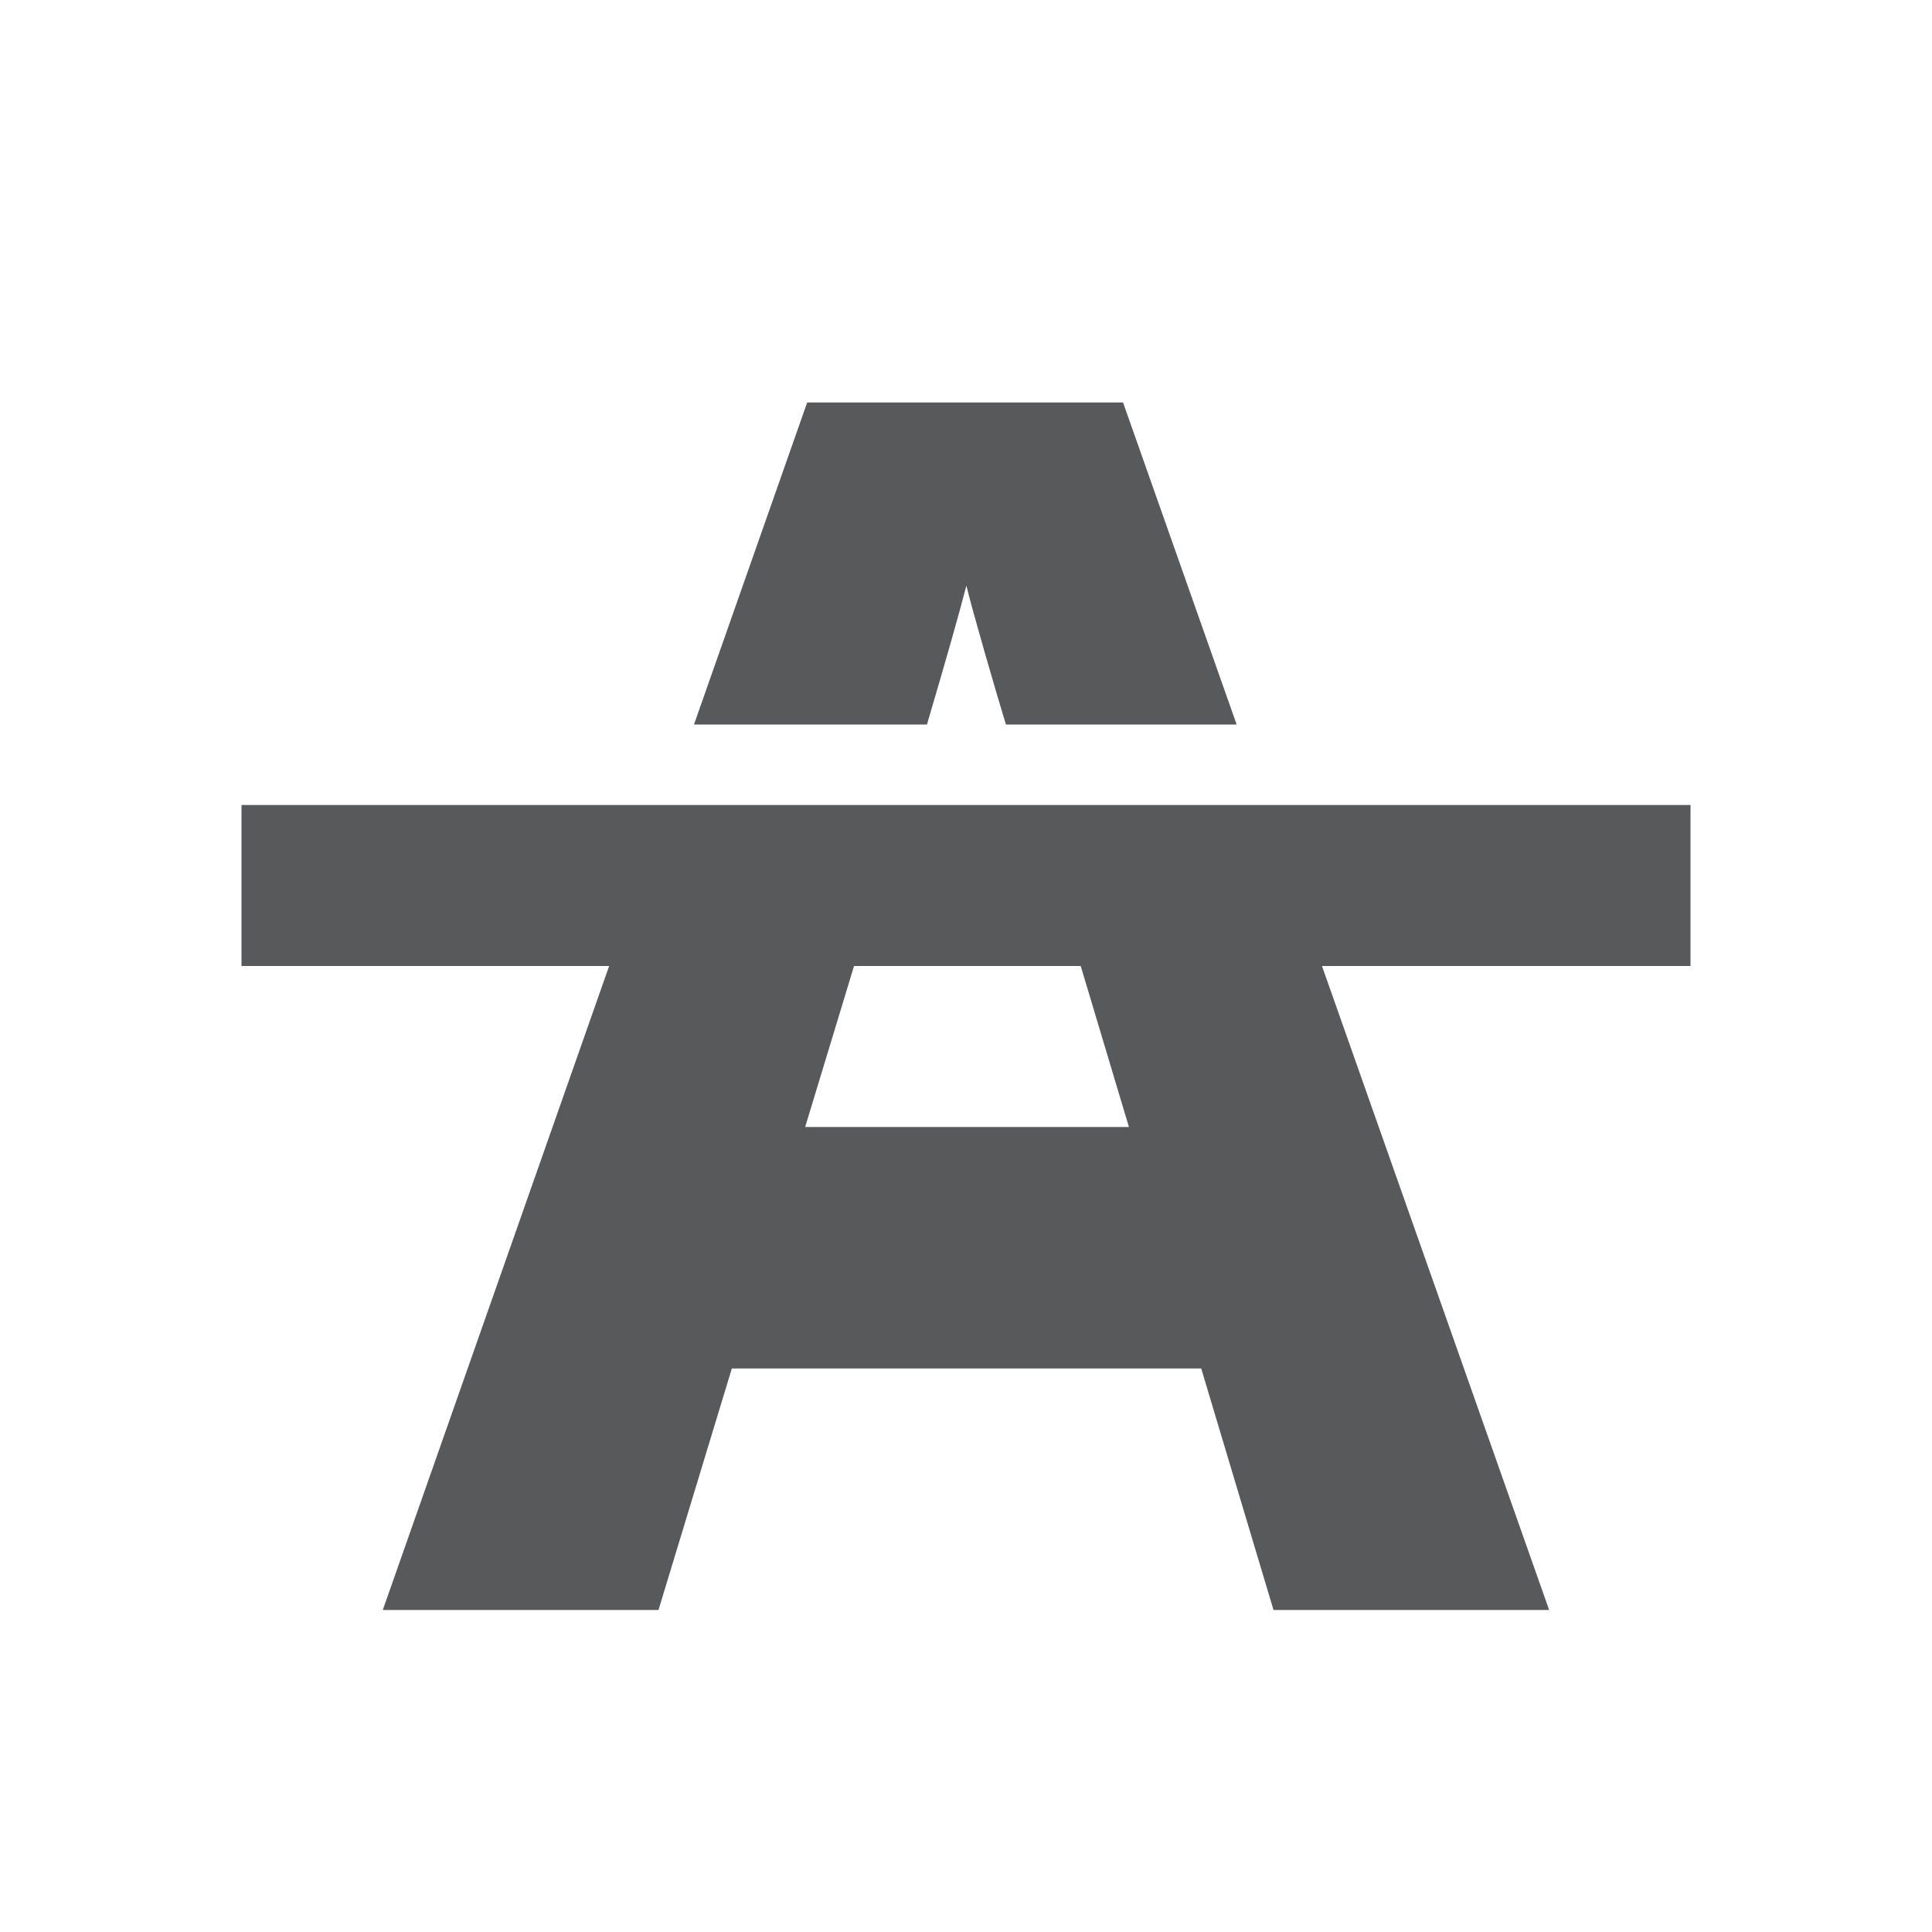
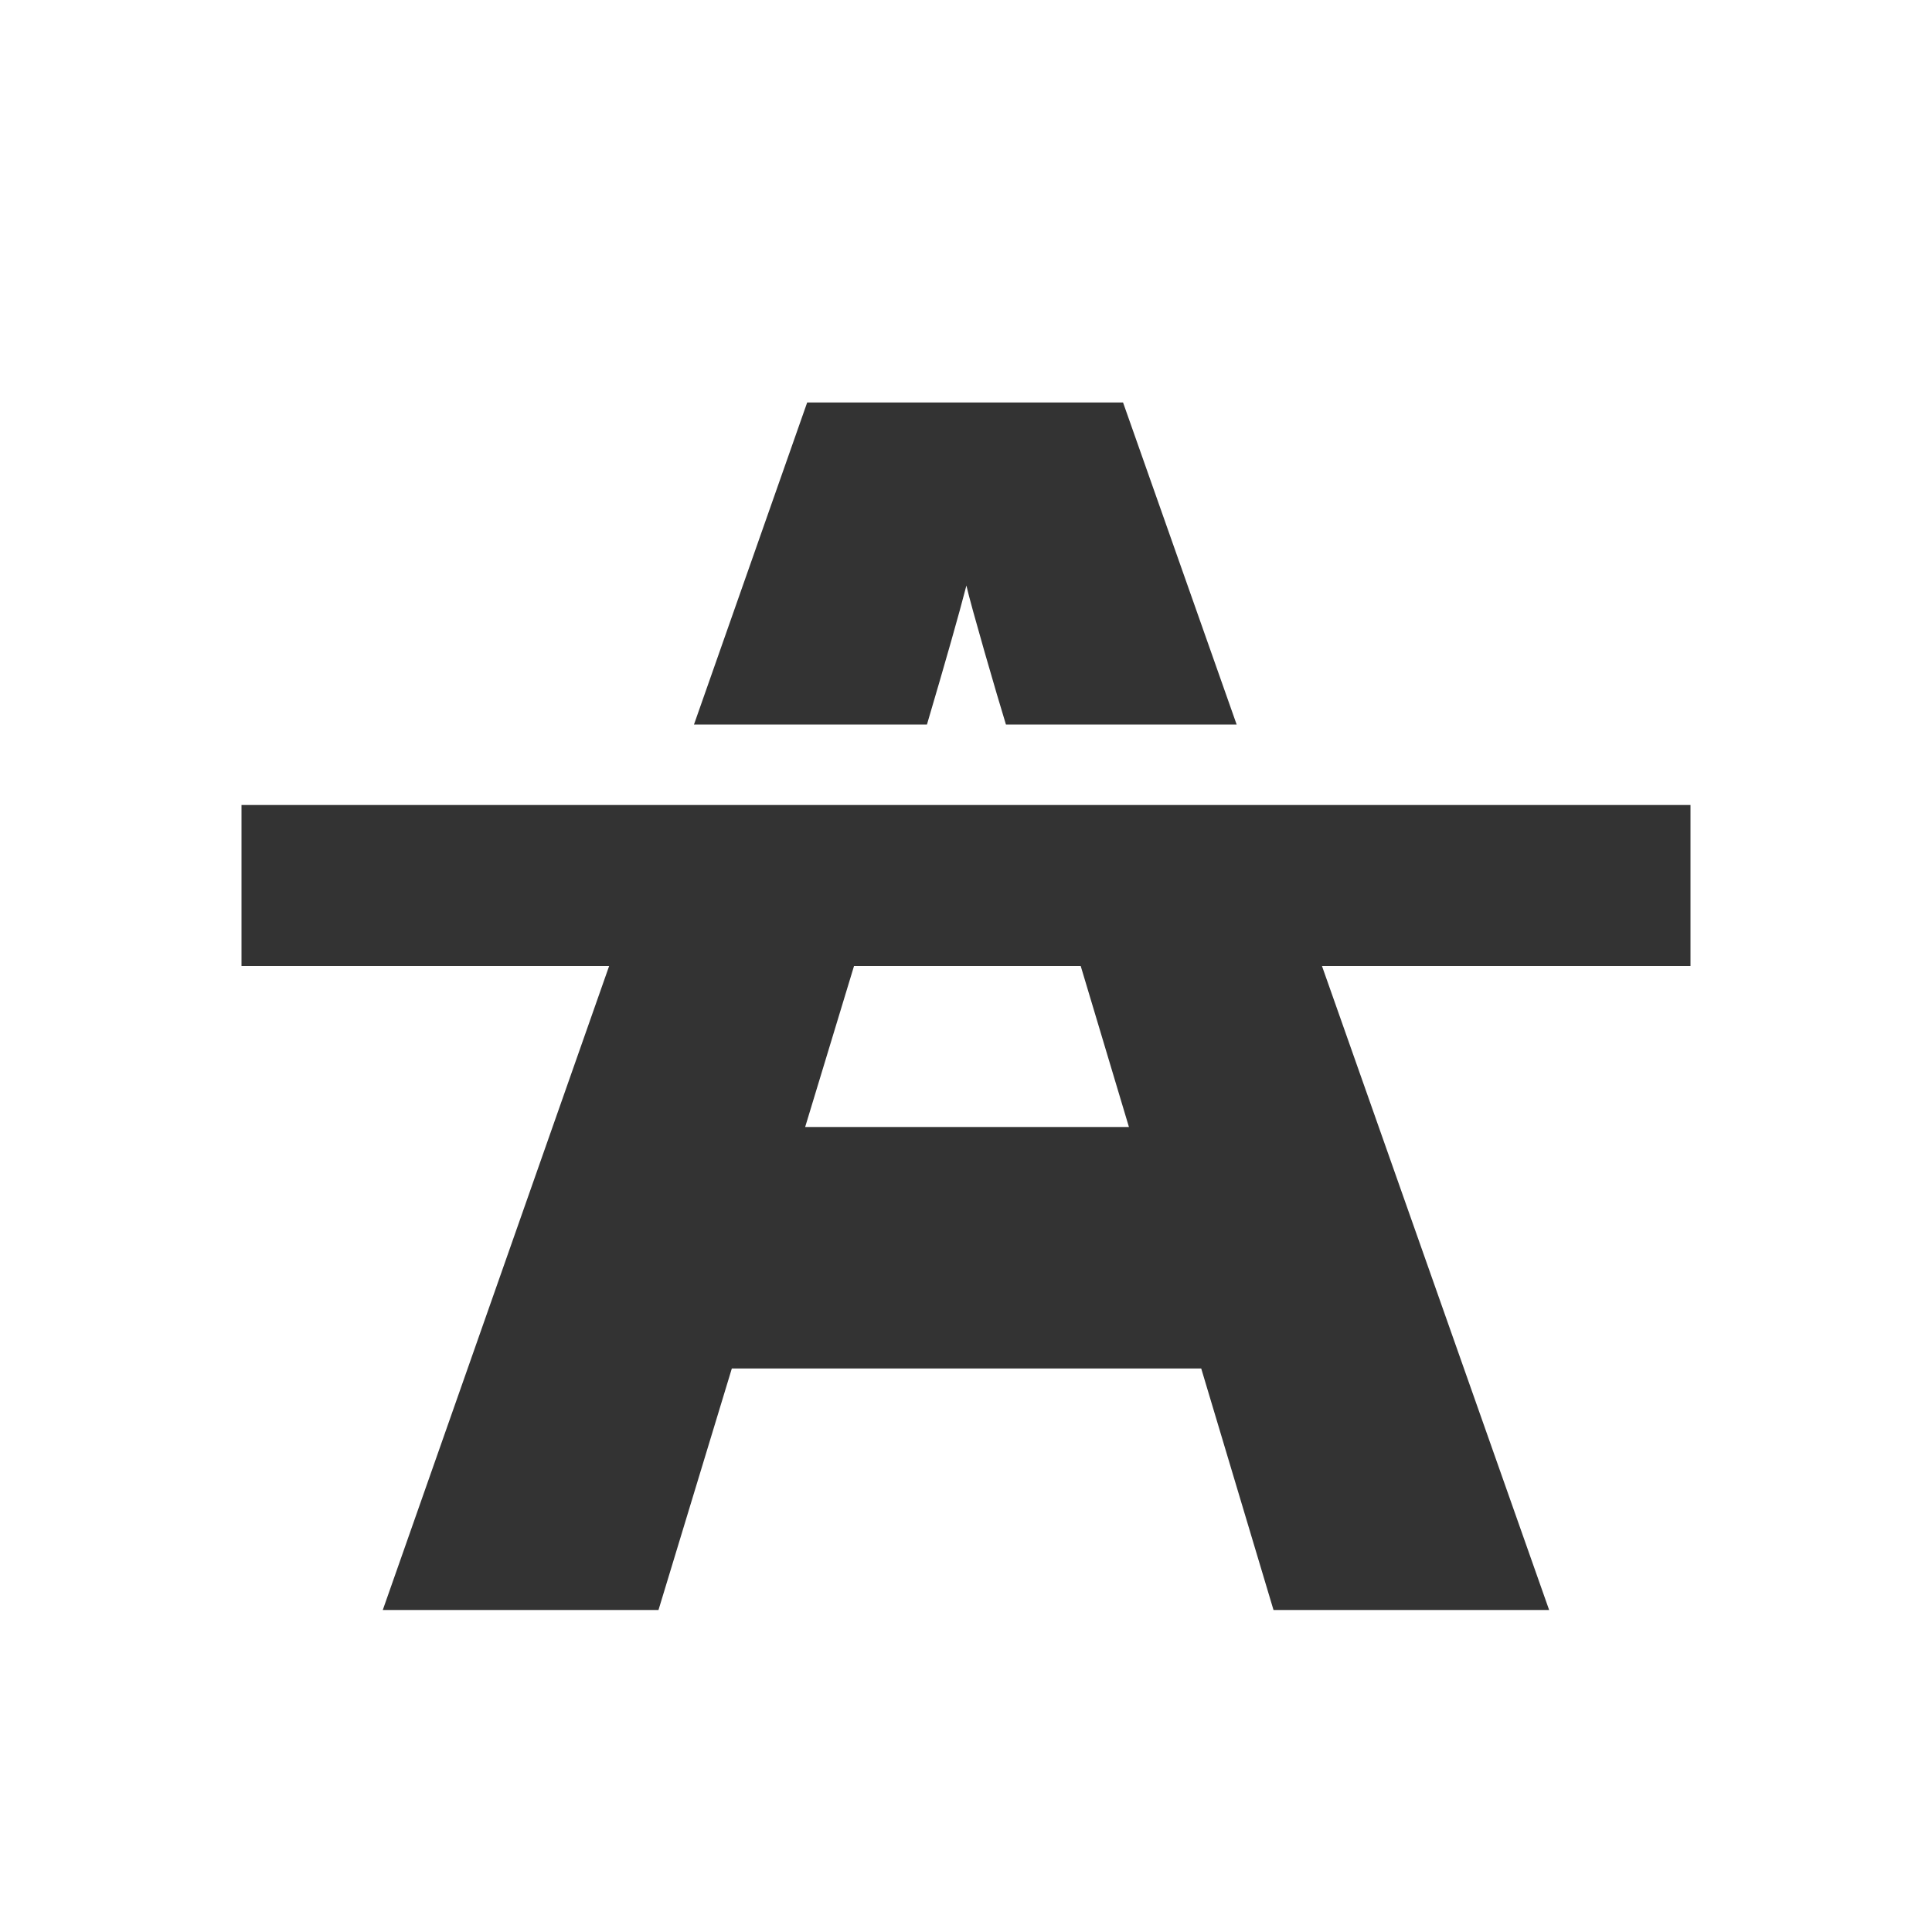
<svg xmlns="http://www.w3.org/2000/svg" version="1.1" x="0px" y="0px" viewBox="0 0 24 24" enable-background="new 0 0 24 24" xml:space="preserve">
  <g id="Structural_Icons">
    <g id="minus">
	</g>
    <g id="minus-small">
	</g>
    <g id="plus_1_">
	</g>
    <g id="plus-small">
	</g>
    <g id="ellipsis">
	</g>
    <g id="checkmark">
	</g>
    <g id="menu">
	</g>
    <g id="cross">
	</g>
    <g id="arrow">
	</g>
  </g>
  <g id="Form_Icons">
    <g id="attachment">
	</g>
-     <path fill="#58595B" d="M12.005,7.274C12.06,7.521,12.388,8.65,12.496,9h2.866l-1.411-4h-3.924L8.621,9h2.894   C11.747,8.214,11.913,7.631,12.005,7.274z M21,10H3v2h4.567l-2.812,8H8.18l0.911-3h5.831l0.898,3h3.424l-2.822-8H21V10z M10.002,14   l0.607-2h2.816l0.599,2H10.002z" />
+     <path fill="#333333" d="M12.005,7.274C12.06,7.521,12.388,8.65,12.496,9h2.866l-1.411-4h-3.924L8.621,9h2.894   C11.747,8.214,11.913,7.631,12.005,7.274z M21,10H3v2h4.567l-2.812,8H8.18l0.911-3h5.831l0.898,3h3.424l-2.822-8H21V10z M10.002,14   l0.607-2h2.816l0.599,2H10.002z" />
  </g>
  <g id="Status_Icons">
    <g id="bell">
	</g>
  </g>
  <g id="Action_Icons">
</g>
  <g id="Navigation_Icons">
</g>
  <g id="PLAYGROUND">
</g>
</svg>
